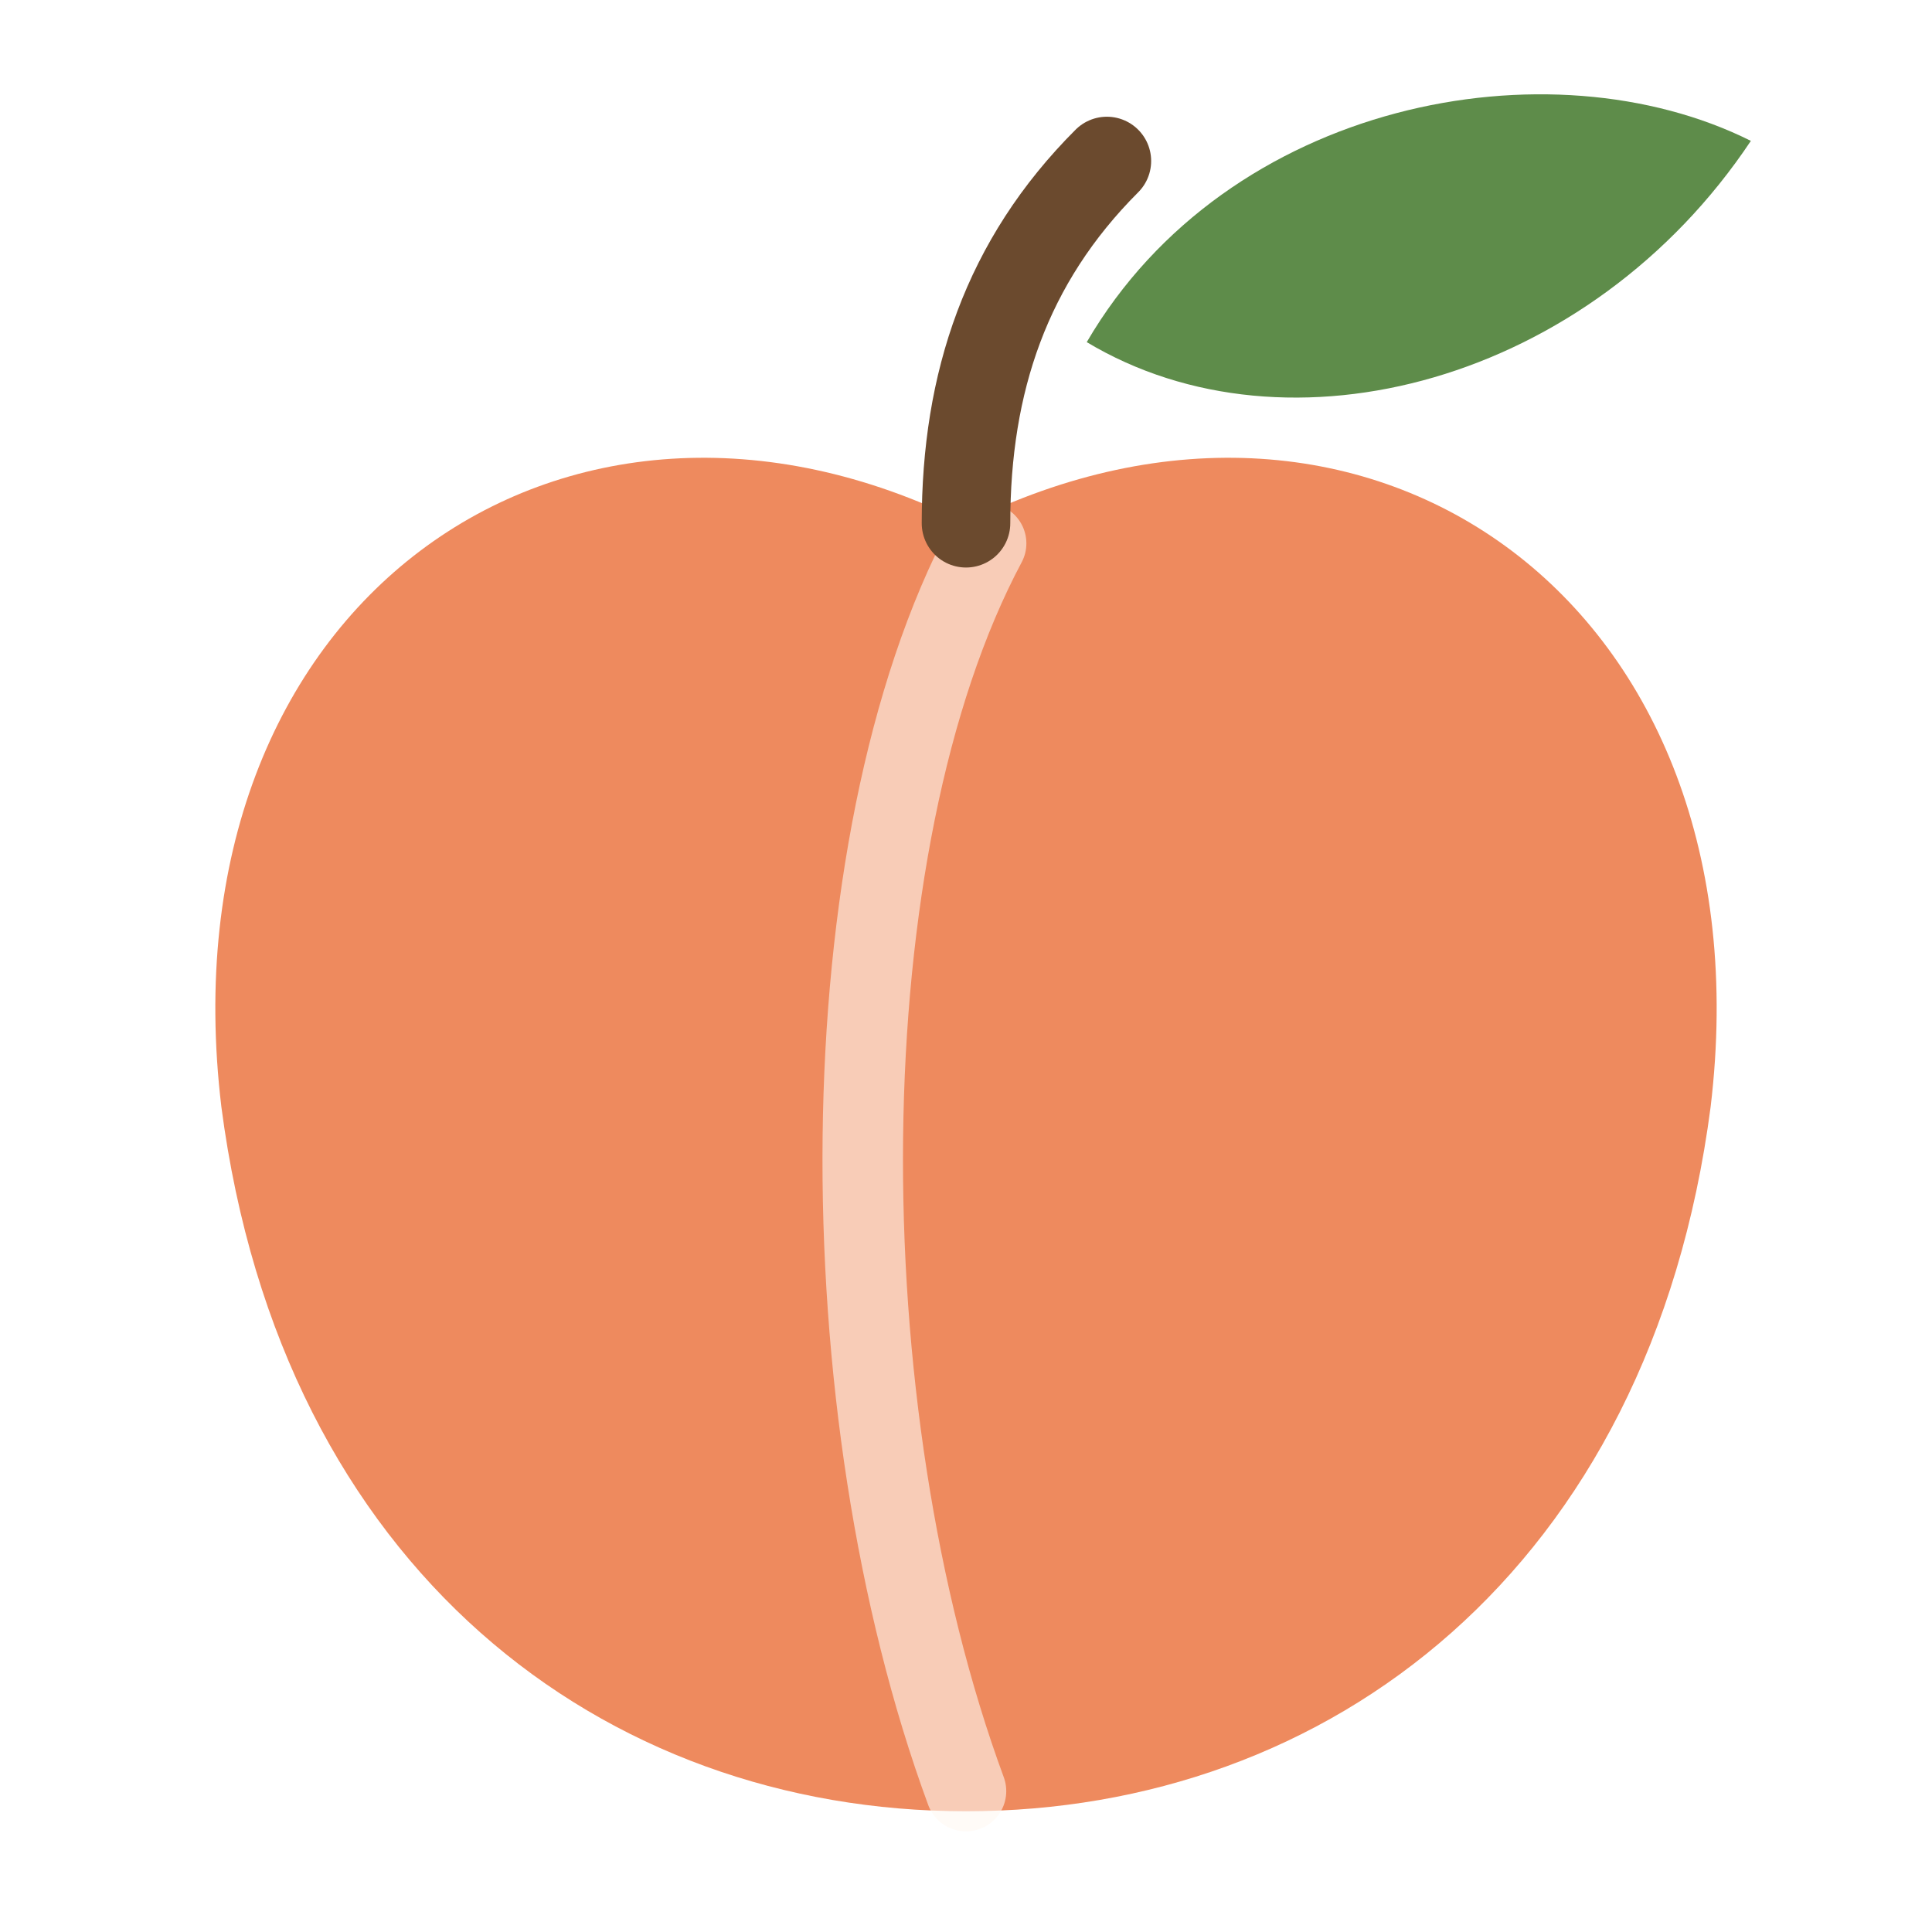
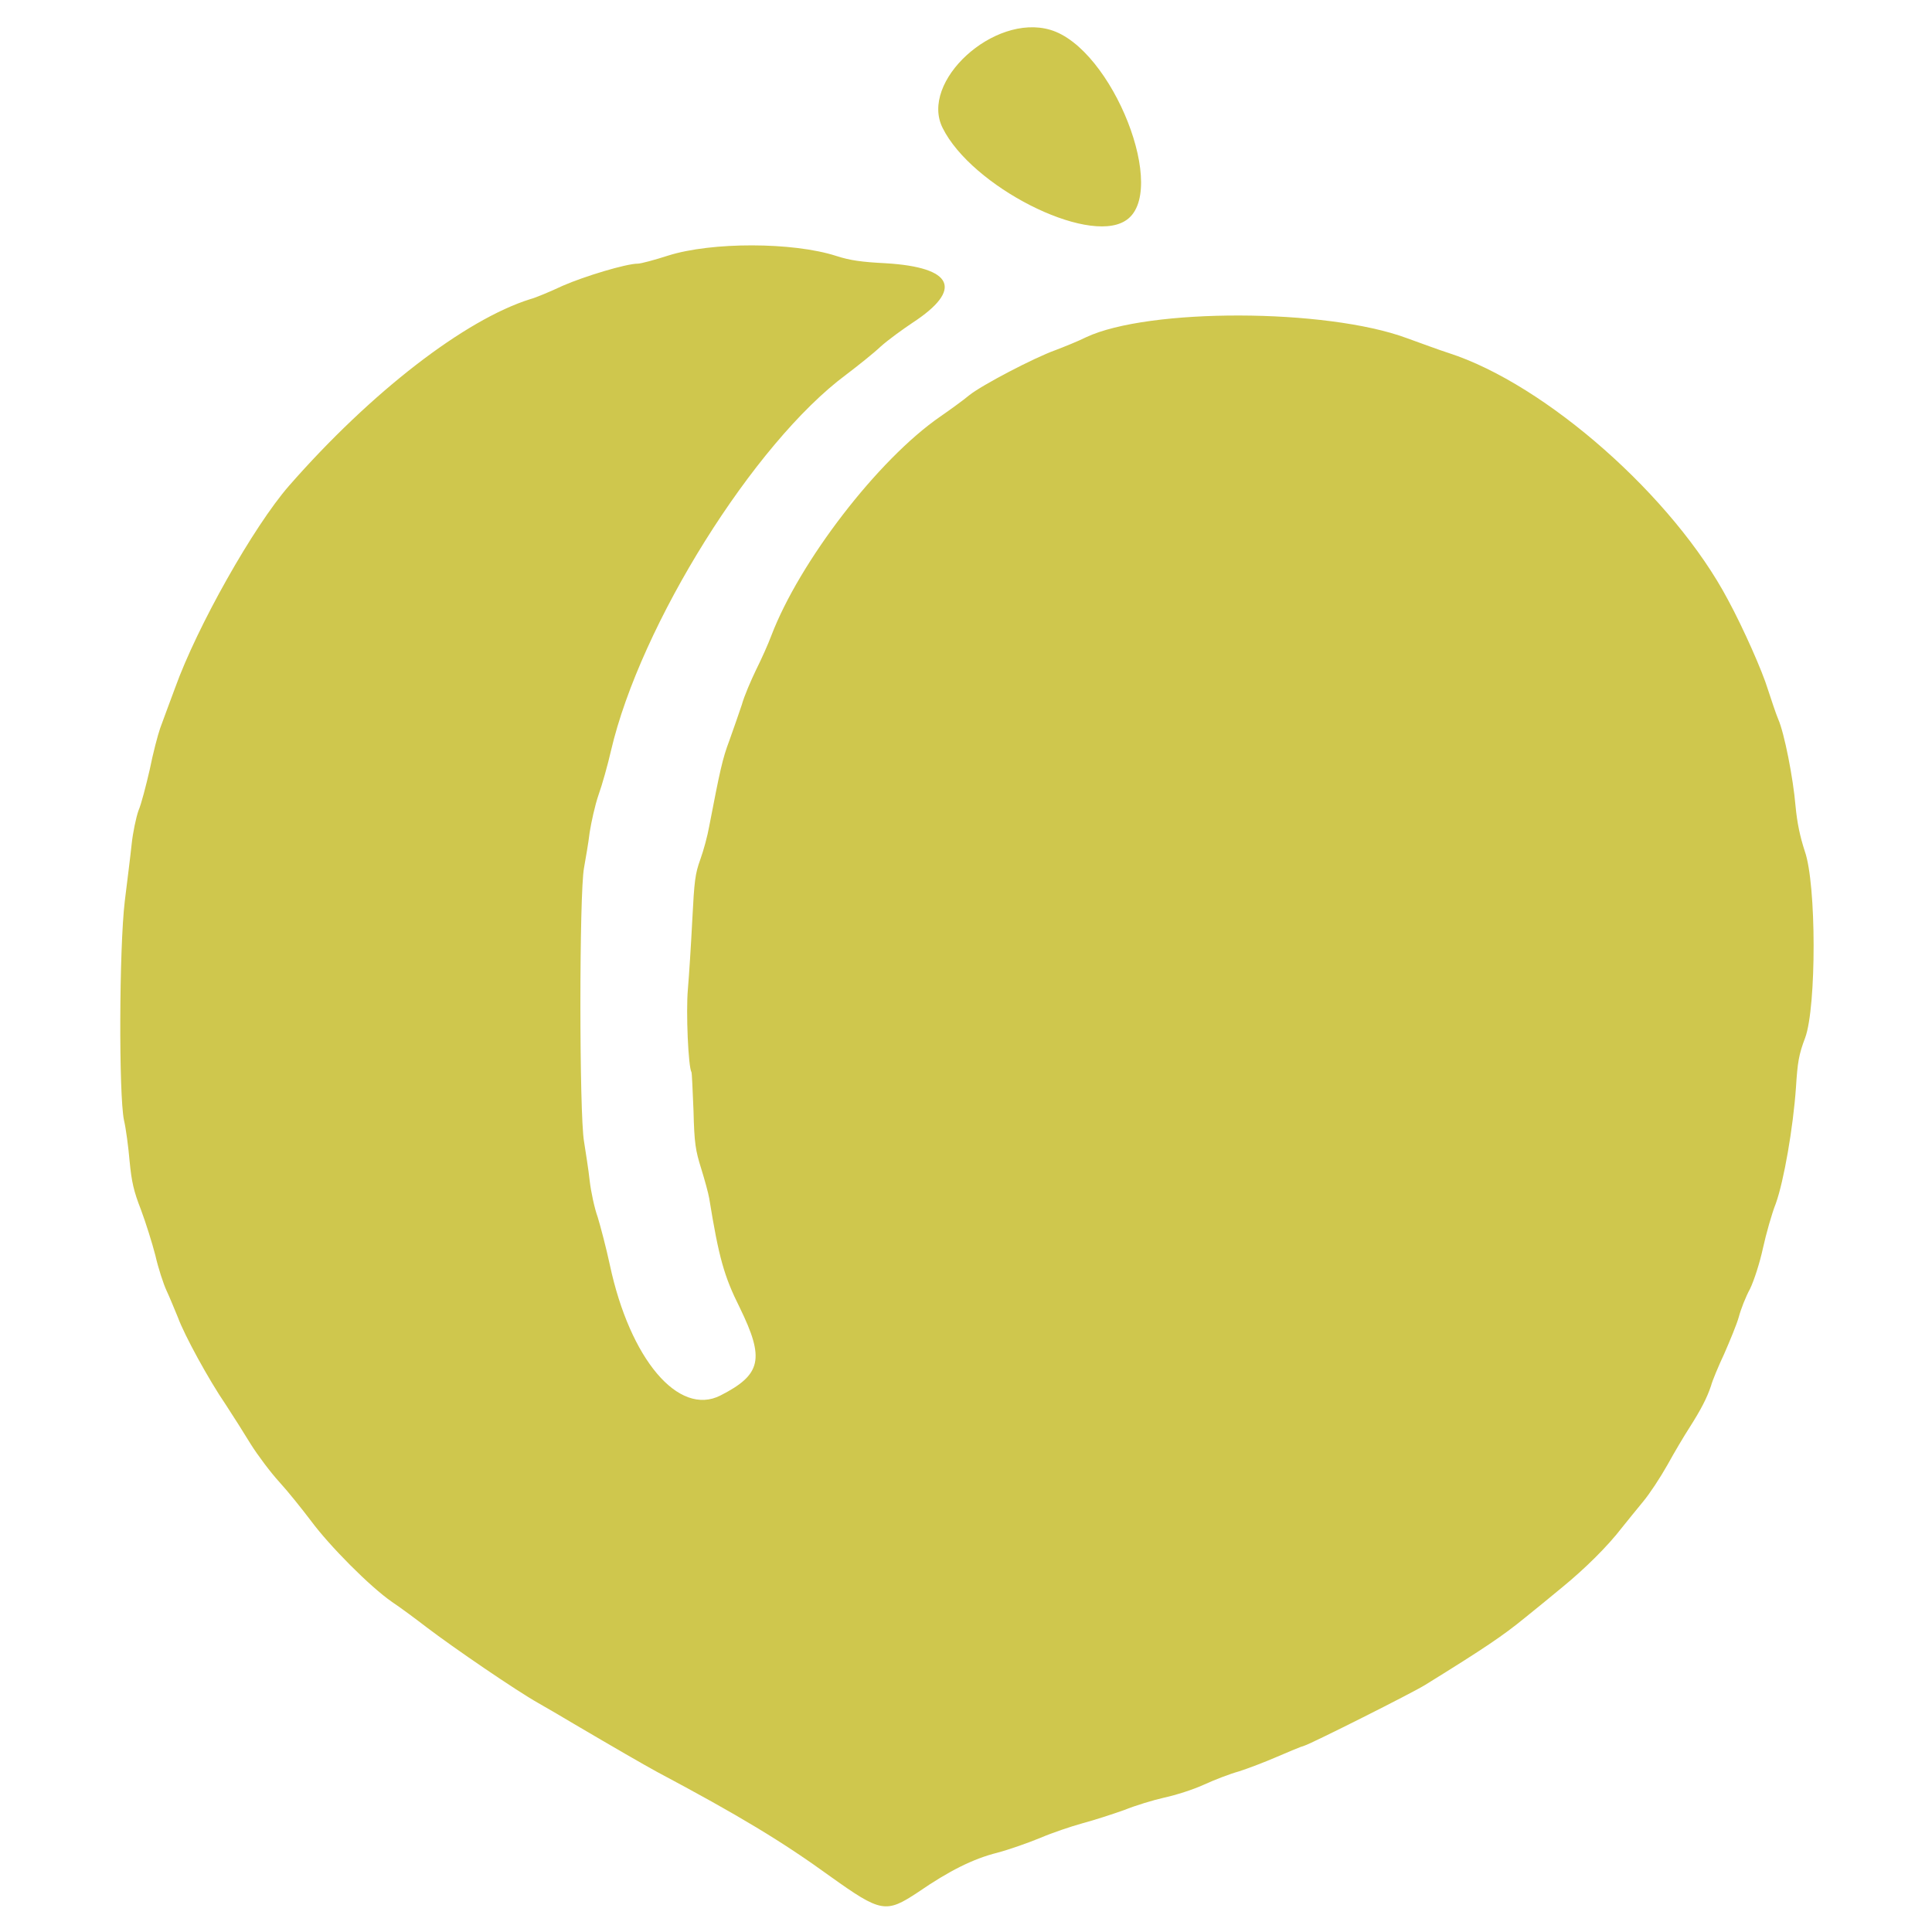
<svg xmlns="http://www.w3.org/2000/svg" viewBox="0 0 48 48">
-   <path d="M24,13 C14,8 4,15 5.5,27.5 C7,39 15,45 24,45 C33,45 41,39 42.5,27.5 C44,15 34,8 24,13 Z" fill="#EE8A5E" />
-   <path d="M24.5,13.5 C20.5,21 20.5,35 24,44.5" fill="none" stroke="#FFF8F2" stroke-opacity="0.6" stroke-width="2" stroke-linecap="round" />
-   <path d="M24,13 C24,9.5 25,6.5 27.5,4" fill="none" stroke="#6B4A2E" stroke-width="2.2" stroke-linecap="round" />
-   <path d="M27,8.5 C30.5,2.5 38.5,1 43.5,3.5 C39.5,9.5 32,11.5 27,8.5 Z" fill="#5E8C4A" />
+   <path fill="#CFC74D" d="M22.81,47.01 C23.58,46.48 24.18,46.18 24.78,46.03 C25.08,45.95 25.56,45.78 25.85,45.66 C26.13,45.54 26.60,45.38 26.89,45.30 C27.19,45.22 27.65,45.07 27.93,44.97 C28.20,44.86 28.66,44.72 28.93,44.66 C29.21,44.60 29.65,44.46 29.91,44.34 C30.17,44.22 30.56,44.07 30.78,44.01 C31.00,43.94 31.42,43.78 31.72,43.65 C32.02,43.52 32.33,43.39 32.41,43.37 C32.60,43.31 35.09,42.06 35.41,41.86 C36.88,40.95 37.34,40.64 37.89,40.19 C38.13,40.00 38.54,39.66 38.82,39.43 C39.37,38.98 39.94,38.42 40.30,37.95 C40.43,37.79 40.67,37.49 40.82,37.31 C40.98,37.12 41.25,36.71 41.43,36.39 C41.60,36.08 41.85,35.66 41.98,35.46 C42.26,35.02 42.41,34.73 42.51,34.43 C42.54,34.31 42.69,33.95 42.84,33.63 C42.98,33.31 43.15,32.90 43.20,32.72 C43.25,32.53 43.37,32.22 43.48,32.02 C43.58,31.81 43.72,31.38 43.80,31.01 C43.88,30.65 44.02,30.15 44.12,29.90 C44.32,29.34 44.55,28.02 44.62,27.02 C44.66,26.39 44.69,26.20 44.85,25.78 C45.13,25.01 45.13,21.97 44.84,21.15 C44.72,20.78 44.65,20.45 44.61,20.03 C44.55,19.32 44.33,18.21 44.18,17.87 C44.12,17.73 44.01,17.39 43.92,17.12 C43.79,16.69 43.32,15.62 42.93,14.90 C41.58,12.35 38.41,9.55 35.99,8.77 C35.77,8.70 35.31,8.53 34.95,8.40 C32.95,7.66 28.53,7.65 26.98,8.38 C26.78,8.48 26.43,8.62 26.22,8.70 C25.69,8.89 24.39,9.57 24.08,9.82 C23.95,9.93 23.62,10.17 23.36,10.35 C21.81,11.42 19.86,13.96 19.16,15.80 C19.09,15.99 18.92,16.37 18.79,16.63 C18.66,16.90 18.49,17.29 18.43,17.51 C18.36,17.72 18.22,18.12 18.12,18.40 C17.95,18.85 17.89,19.13 17.62,20.53 C17.58,20.76 17.48,21.13 17.40,21.35 C17.27,21.71 17.25,21.88 17.20,22.85 C17.17,23.45 17.12,24.23 17.09,24.58 C17.04,25.15 17.10,26.51 17.18,26.64 C17.19,26.66 17.21,27.09 17.23,27.60 C17.25,28.41 17.28,28.58 17.42,29.03 C17.51,29.32 17.60,29.65 17.62,29.77 C17.86,31.25 17.99,31.71 18.38,32.49 C19.00,33.76 18.92,34.15 17.90,34.67 C16.86,35.20 15.65,33.77 15.15,31.42 C15.06,31.00 14.92,30.47 14.85,30.24 C14.77,30.02 14.68,29.60 14.65,29.33 C14.62,29.05 14.55,28.62 14.51,28.36 C14.39,27.69 14.39,22.18 14.51,21.56 C14.55,21.33 14.62,20.94 14.65,20.68 C14.69,20.43 14.78,20.01 14.87,19.75 C14.96,19.50 15.10,19.00 15.18,18.65 C15.91,15.52 18.73,11.01 21.02,9.31 C21.31,9.09 21.70,8.78 21.88,8.61 C22.07,8.44 22.43,8.18 22.67,8.02 C23.94,7.19 23.69,6.64 22.00,6.54 C21.41,6.51 21.12,6.47 20.78,6.36 C19.70,6.01 17.67,6.01 16.60,6.35 C16.26,6.46 15.92,6.55 15.85,6.55 C15.56,6.55 14.53,6.86 13.98,7.10 C13.66,7.25 13.30,7.40 13.18,7.43 C11.55,7.94 9.22,9.74 7.18,12.07 C6.30,13.08 4.90,15.56 4.35,17.09 C4.21,17.47 4.04,17.92 3.98,18.09 C3.92,18.26 3.80,18.72 3.72,19.12 C3.63,19.51 3.51,19.98 3.44,20.14 C3.38,20.31 3.30,20.69 3.27,20.98 C3.24,21.27 3.16,21.90 3.10,22.39 C2.96,23.57 2.95,27.20 3.08,27.83 C3.13,28.04 3.19,28.50 3.22,28.85 C3.27,29.36 3.32,29.59 3.50,30.05 C3.62,30.37 3.78,30.88 3.86,31.19 C3.93,31.50 4.06,31.90 4.14,32.07 C4.22,32.24 4.34,32.54 4.42,32.73 C4.58,33.17 5.18,34.27 5.61,34.90 C5.78,35.16 6.06,35.60 6.23,35.88 C6.40,36.15 6.72,36.58 6.94,36.82 C7.16,37.06 7.51,37.50 7.73,37.79 C8.19,38.41 9.19,39.42 9.74,39.80 C9.95,39.94 10.34,40.23 10.60,40.43 C11.27,40.94 12.82,42.00 13.37,42.31 C13.63,42.46 14.03,42.69 14.26,42.83 C15.28,43.43 15.99,43.84 16.32,44.02 C18.35,45.10 19.43,45.75 20.63,46.62 C21.89,47.52 22.01,47.54 22.81,47.01 Z M27.95,5.49 C29.07,4.82 27.64,1.19 26.09,0.74 C24.69,0.33 22.84,2.03 23.42,3.18 C24.14,4.63 26.99,6.08 27.95,5.49 Z" />
</svg>
